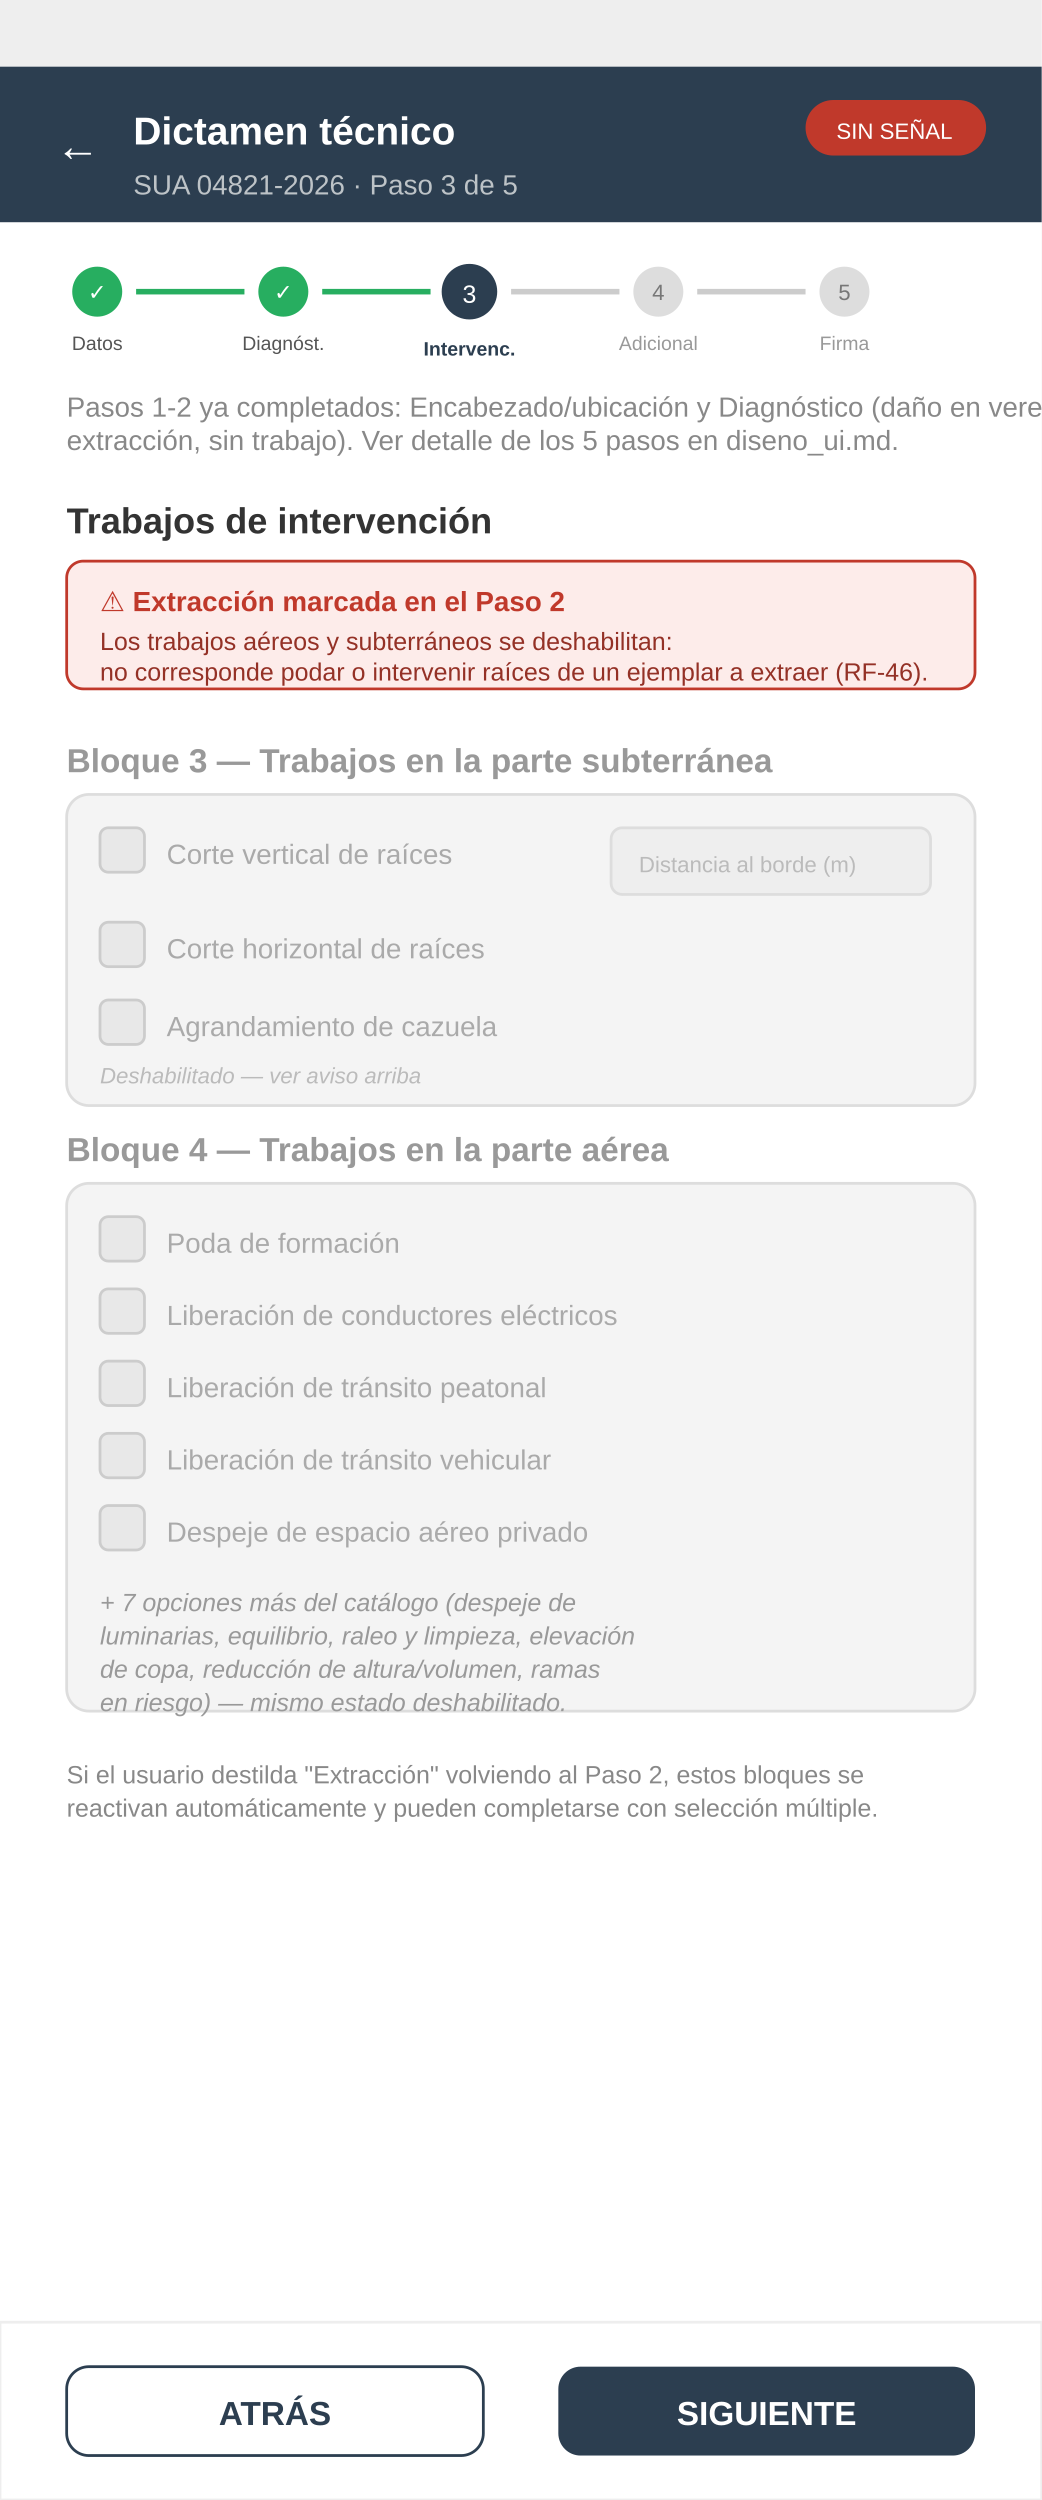
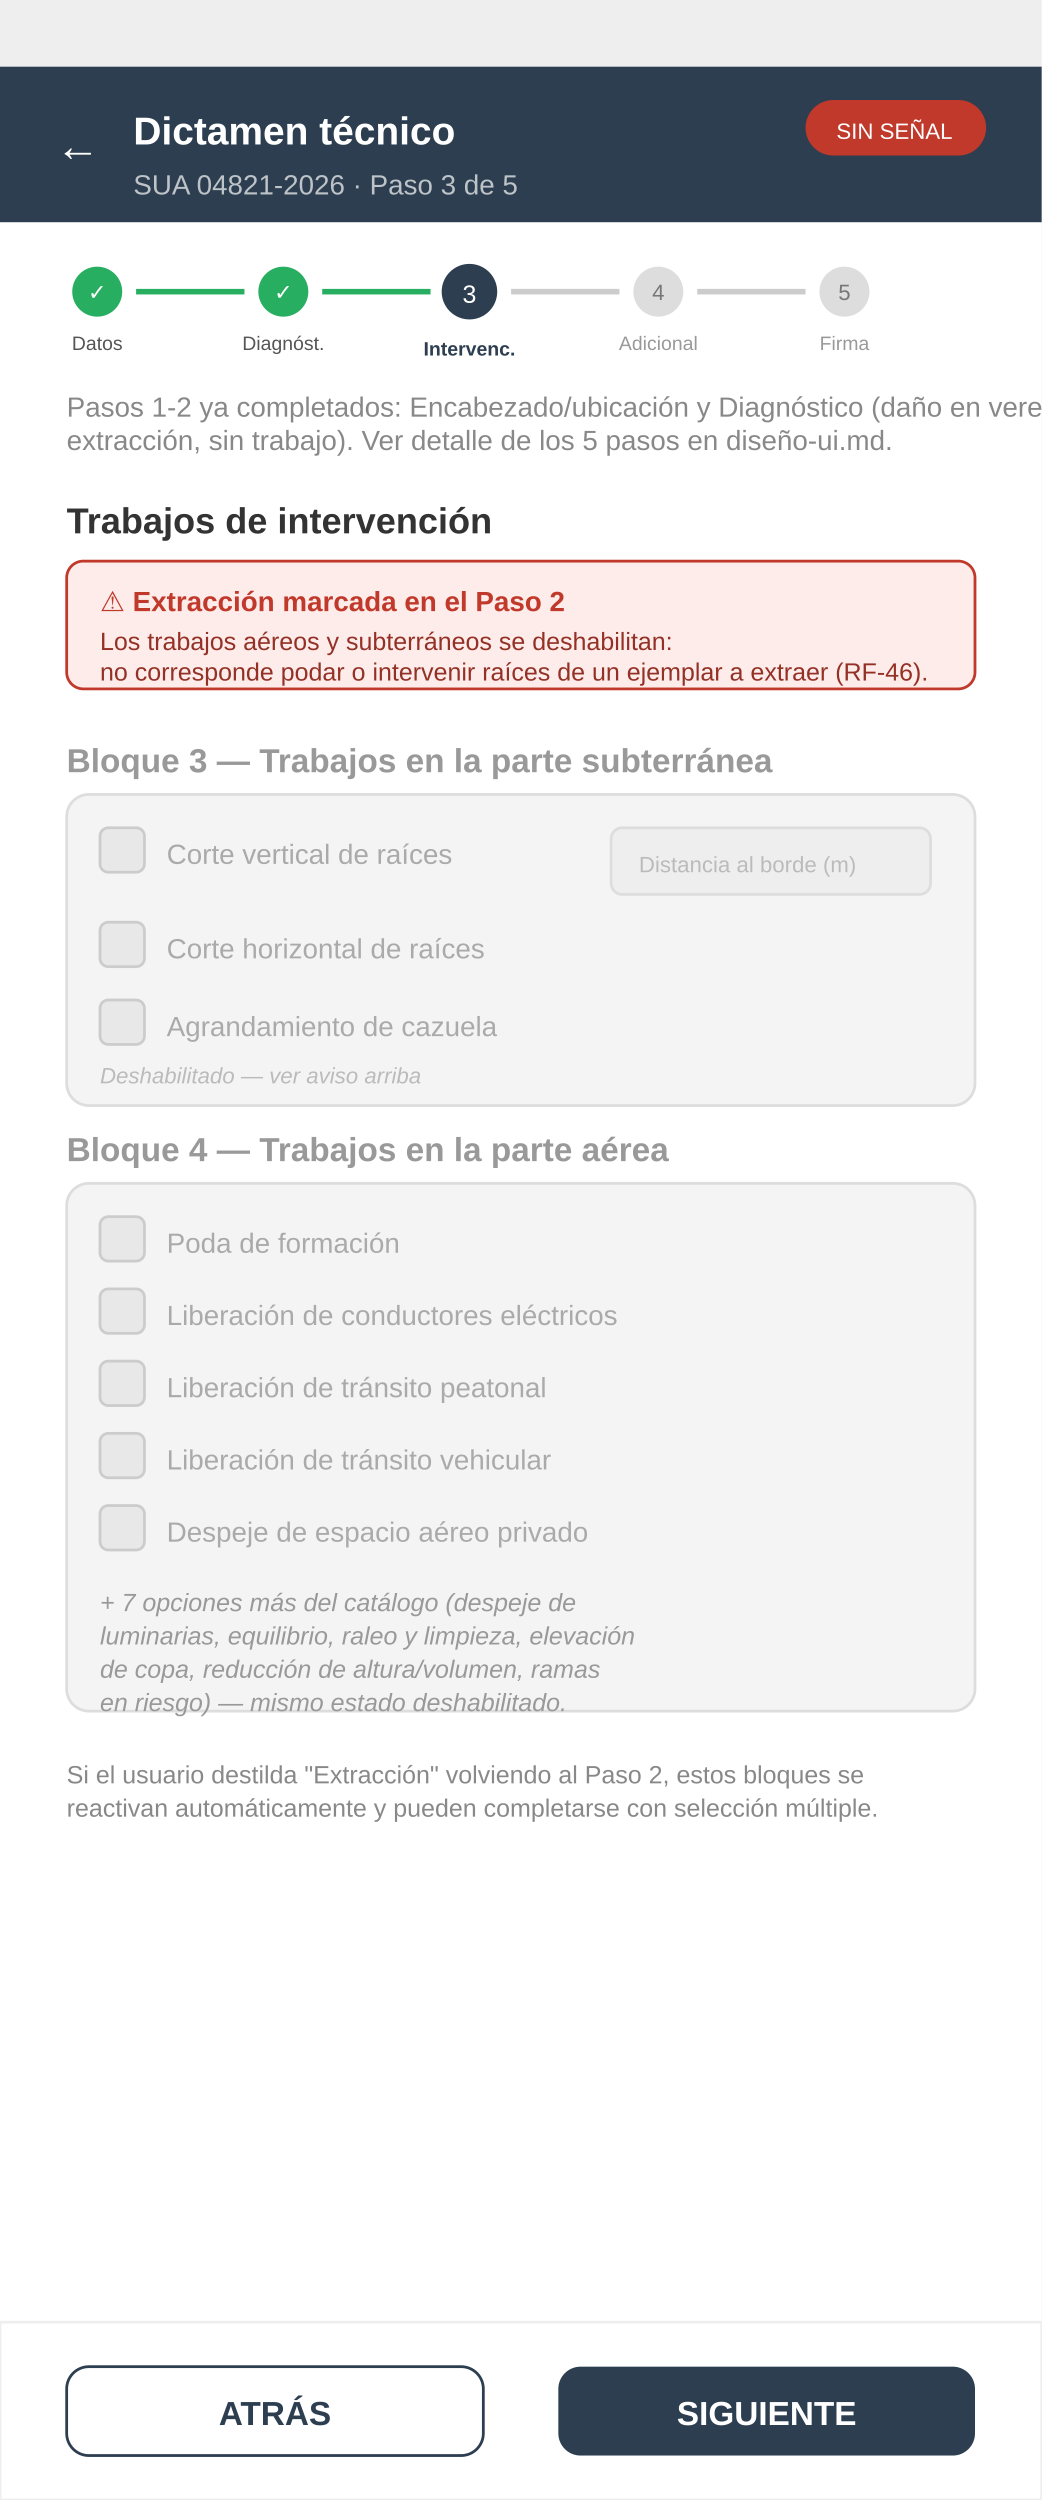
<svg xmlns="http://www.w3.org/2000/svg" viewBox="0 0 375 900" font-family="Arial, sans-serif">
  <rect width="375" height="900" fill="#ffffff" />
  <rect width="375" height="24" fill="#eeeeee" />
  <rect x="0" y="24" width="375" height="56" fill="#2c3e50" />
  <text x="48" y="52" font-size="14" fill="#ffffff" font-weight="bold">Dictamen técnico</text>
  <text x="48" y="70" font-size="10" fill="#bdc3c7">SUA 04821-2026 · Paso 3 de 5</text>
  <text x="20" y="58" font-size="16" fill="#ffffff">←</text>
  <rect x="290" y="36" width="65" height="20" rx="10" fill="#c0392b" />
  <text x="322" y="50" font-size="8" fill="#fff" text-anchor="middle">SIN SEÑAL</text>
  <circle cx="35" cy="105" r="9" fill="#27ae60" />
  <text x="35" y="108" font-size="8" fill="#fff" text-anchor="middle">✓</text>
  <text x="35" y="126" font-size="7" fill="#555" text-anchor="middle">Datos</text>
  <line x1="49" y1="105" x2="88" y2="105" stroke="#27ae60" stroke-width="2" />
  <circle cx="102" cy="105" r="9" fill="#27ae60" />
  <text x="102" y="108" font-size="8" fill="#fff" text-anchor="middle">✓</text>
  <text x="102" y="126" font-size="7" fill="#555" text-anchor="middle">Diagnóst.</text>
  <line x1="116" y1="105" x2="155" y2="105" stroke="#27ae60" stroke-width="2" />
  <circle cx="169" cy="105" r="10" fill="#2c3e50" />
  <text x="169" y="109" font-size="9" fill="#fff" text-anchor="middle">3</text>
  <text x="169" y="128" font-size="7" fill="#2c3e50" text-anchor="middle" font-weight="bold">Intervenc.</text>
  <line x1="184" y1="105" x2="223" y2="105" stroke="#ccc" stroke-width="2" />
  <circle cx="237" cy="105" r="9" fill="#ddd" />
  <text x="237" y="108" font-size="8" fill="#777" text-anchor="middle">4</text>
  <text x="237" y="126" font-size="7" fill="#999" text-anchor="middle">Adicional</text>
  <line x1="251" y1="105" x2="290" y2="105" stroke="#ccc" stroke-width="2" />
  <circle cx="304" cy="105" r="9" fill="#ddd" />
  <text x="304" y="108" font-size="8" fill="#777" text-anchor="middle">5</text>
  <text x="304" y="126" font-size="7" fill="#999" text-anchor="middle">Firma</text>
  <text x="24" y="150" font-size="10" fill="#888">Pasos 1-2 ya completados: Encabezado/ubicación y Diagnóstico (daño en vereda,</text>
-   <text x="24" y="162" font-size="10" fill="#888">extracción, sin trabajo). Ver detalle de los 5 pasos en diseno_ui.md.</text>
+   <text x="24" y="162" font-size="10" fill="#888">extracción, sin trabajo). Ver detalle de los 5 pasos en diseño-ui.md.</text>
  <text x="24" y="192" font-size="13" font-weight="bold" fill="#333">Trabajos de intervención</text>
  <rect x="24" y="202" width="327" height="46" rx="6" fill="#fdecea" stroke="#c0392b" />
  <text x="36" y="220" font-size="10" fill="#c0392b" font-weight="bold">⚠ Extracción marcada en el Paso 2</text>
  <text x="36" y="234" font-size="9" fill="#943126">Los trabajos aéreos y subterráneos se deshabilitan:</text>
  <text x="36" y="245" font-size="9" fill="#943126">no corresponde podar o intervenir raíces de un ejemplar a extraer (RF-46).</text>
  <text x="24" y="278" font-size="12" font-weight="bold" fill="#999">Bloque 3 — Trabajos en la parte subterránea</text>
  <rect x="24" y="286" width="327" height="112" rx="8" fill="#f4f4f4" stroke="#ddd" />
  <rect x="36" y="298" width="16" height="16" rx="3" fill="#e8e8e8" stroke="#ccc" />
  <text x="60" y="311" font-size="10" fill="#aaa">Corte vertical de raíces</text>
  <rect x="220" y="298" width="115" height="24" rx="4" fill="#eeeeee" stroke="#ddd" />
  <text x="230" y="314" font-size="8" fill="#bbb">Distancia al borde (m)</text>
  <rect x="36" y="332" width="16" height="16" rx="3" fill="#e8e8e8" stroke="#ccc" />
  <text x="60" y="345" font-size="10" fill="#aaa">Corte horizontal de raíces</text>
  <rect x="36" y="360" width="16" height="16" rx="3" fill="#e8e8e8" stroke="#ccc" />
  <text x="60" y="373" font-size="10" fill="#aaa">Agrandamiento de cazuela</text>
  <text x="36" y="390" font-size="8" fill="#bbb" font-style="italic">Deshabilitado — ver aviso arriba</text>
  <text x="24" y="418" font-size="12" font-weight="bold" fill="#999">Bloque 4 — Trabajos en la parte aérea</text>
  <rect x="24" y="426" width="327" height="190" rx="8" fill="#f4f4f4" stroke="#ddd" />
  <rect x="36" y="438" width="16" height="16" rx="3" fill="#e8e8e8" stroke="#ccc" />
  <text x="60" y="451" font-size="10" fill="#aaa">Poda de formación</text>
  <rect x="36" y="464" width="16" height="16" rx="3" fill="#e8e8e8" stroke="#ccc" />
  <text x="60" y="477" font-size="10" fill="#aaa">Liberación de conductores eléctricos</text>
  <rect x="36" y="490" width="16" height="16" rx="3" fill="#e8e8e8" stroke="#ccc" />
  <text x="60" y="503" font-size="10" fill="#aaa">Liberación de tránsito peatonal</text>
  <rect x="36" y="516" width="16" height="16" rx="3" fill="#e8e8e8" stroke="#ccc" />
  <text x="60" y="529" font-size="10" fill="#aaa">Liberación de tránsito vehicular</text>
  <rect x="36" y="542" width="16" height="16" rx="3" fill="#e8e8e8" stroke="#ccc" />
  <text x="60" y="555" font-size="10" fill="#aaa">Despeje de espacio aéreo privado</text>
  <text x="36" y="580" font-size="9" fill="#999" font-style="italic">+ 7 opciones más del catálogo (despeje de</text>
  <text x="36" y="592" font-size="9" fill="#999" font-style="italic">luminarias, equilibrio, raleo y limpieza, elevación</text>
  <text x="36" y="604" font-size="9" fill="#999" font-style="italic">de copa, reducción de altura/volumen, ramas</text>
  <text x="36" y="616" font-size="9" fill="#999" font-style="italic">en riesgo) — mismo estado deshabilitado.</text>
  <text x="24" y="642" font-size="9" fill="#888">Si el usuario destilda "Extracción" volviendo al Paso 2, estos bloques se</text>
  <text x="24" y="654" font-size="9" fill="#888">reactivan automáticamente y pueden completarse con selección múltiple.</text>
  <rect x="0" y="836" width="375" height="64" fill="#ffffff" stroke="#eee" />
  <rect x="24" y="852" width="150" height="32" rx="8" fill="#ffffff" stroke="#2c3e50" />
  <text x="99" y="873" font-size="12" fill="#2c3e50" text-anchor="middle" font-weight="bold">ATRÁS</text>
  <rect x="201" y="852" width="150" height="32" rx="8" fill="#2c3e50" />
  <text x="276" y="873" font-size="12" fill="#ffffff" text-anchor="middle" font-weight="bold">SIGUIENTE</text>
</svg>
